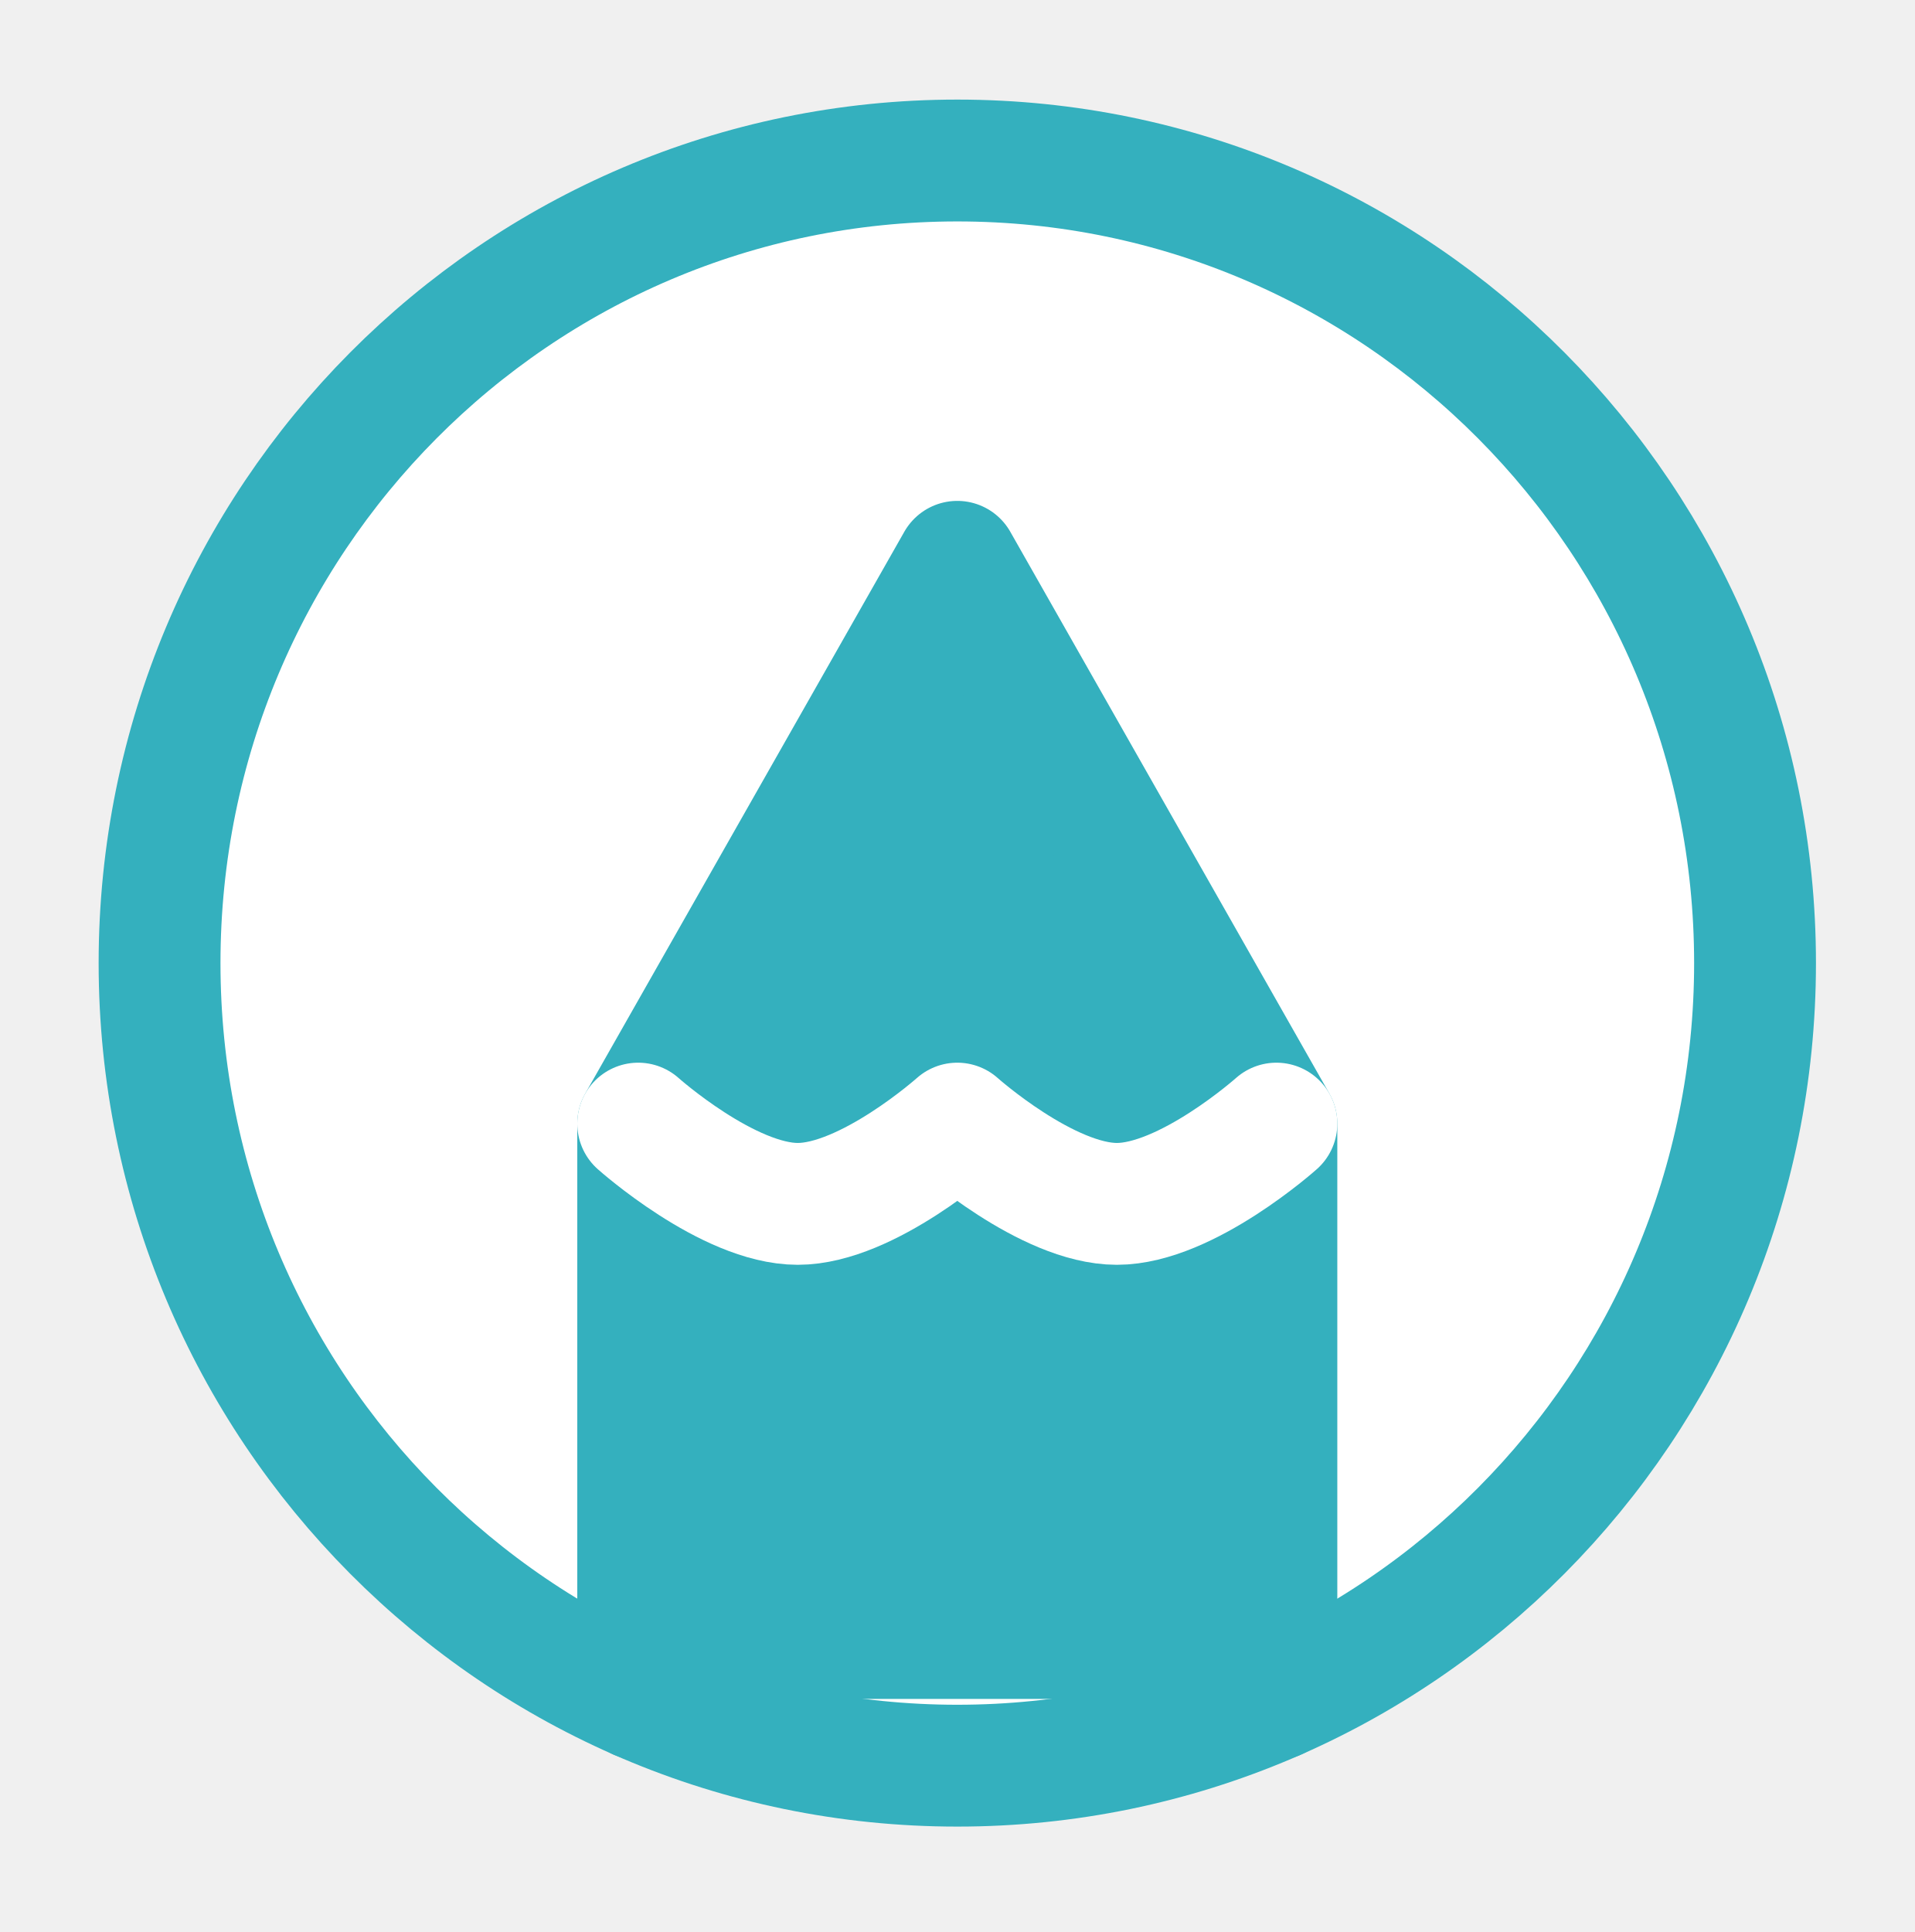
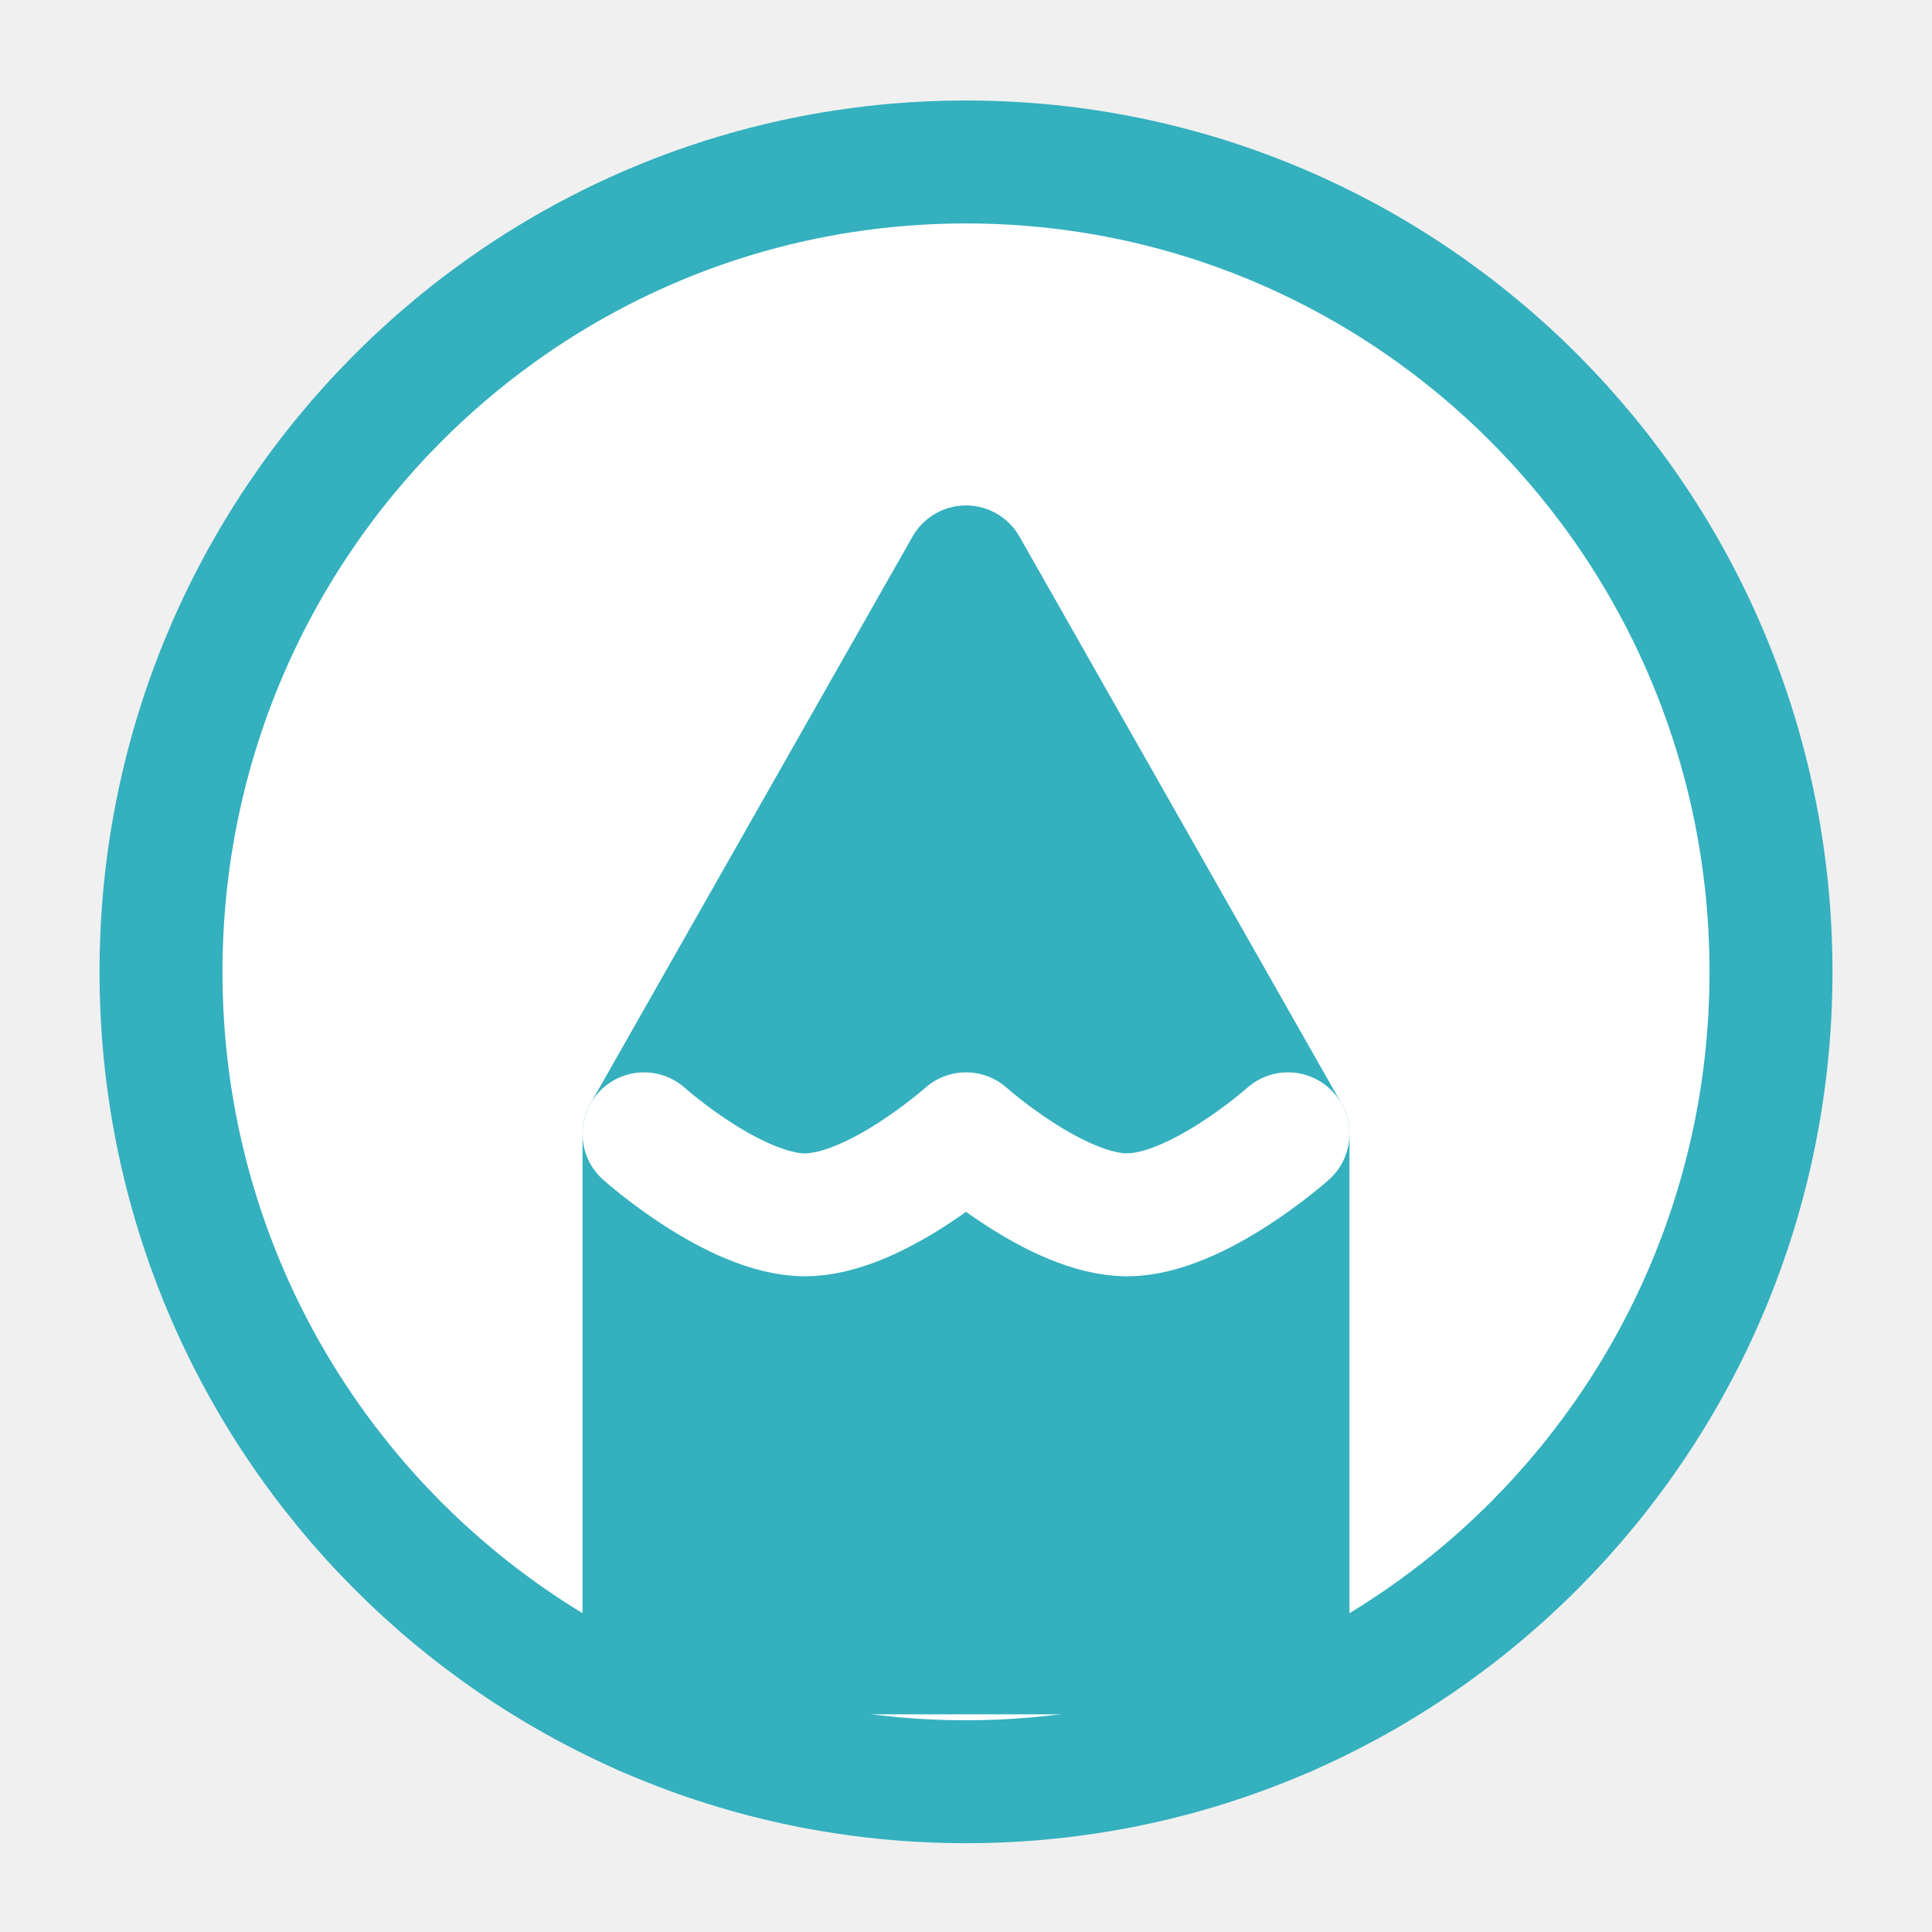
- <svg xmlns="http://www.w3.org/2000/svg" width="110" height="111" viewBox="0 0 110 111" fill="none">
+ <svg xmlns="http://www.w3.org/2000/svg" width="110" height="110" viewBox="0 0 110 110" fill="none">
  <path d="M55 9.222C29.686 9.222 9.167 29.866 9.167 55.333C9.167 80.8 29.686 101.444 55 101.444C80.314 101.444 100.833 80.8 100.833 55.333C100.833 29.866 80.314 9.222 55 9.222Z" fill="white" stroke="#34B0BE" stroke-width="7" stroke-linecap="round" stroke-linejoin="round" />
  <path d="M36.667 97.608V64.556L55 32.278L73.333 64.556V97.608" fill="#34B0BE" />
  <path d="M36.667 97.608V64.556L55 32.278L73.333 64.556V97.608" stroke="#34B0BE" stroke-width="7" stroke-linecap="round" stroke-linejoin="round" />
  <path d="M36.667 64.555C36.667 64.555 41.832 69.167 45.833 69.167C49.835 69.167 55 64.555 55 64.555C55 64.555 60.166 69.167 64.167 69.167C68.168 69.167 73.333 64.555 73.333 64.555" fill="#34B0BE" />
  <path d="M36.667 64.555C36.667 64.555 41.832 69.167 45.833 69.167C49.835 69.167 55 64.555 55 64.555C55 64.555 60.166 69.167 64.167 69.167C68.168 69.167 73.333 64.555 73.333 64.555" stroke="white" stroke-width="7" stroke-linecap="round" stroke-linejoin="round" />
</svg>
